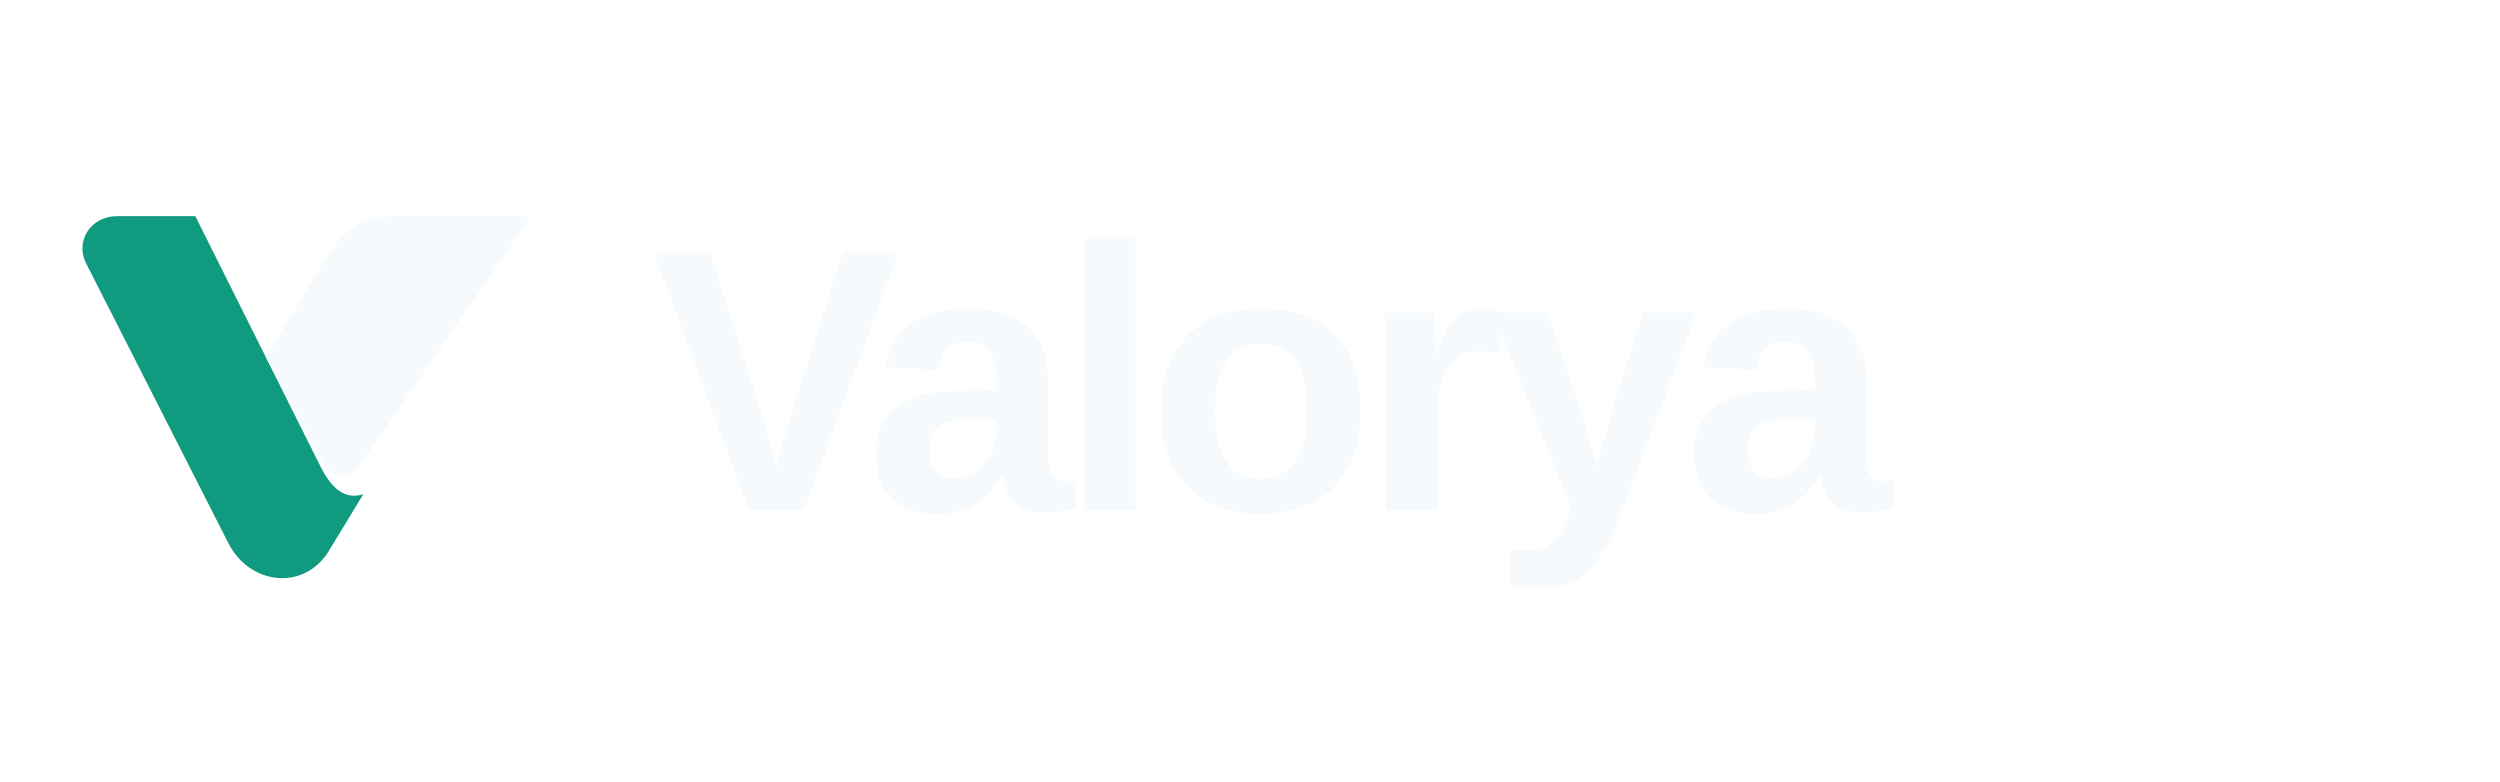
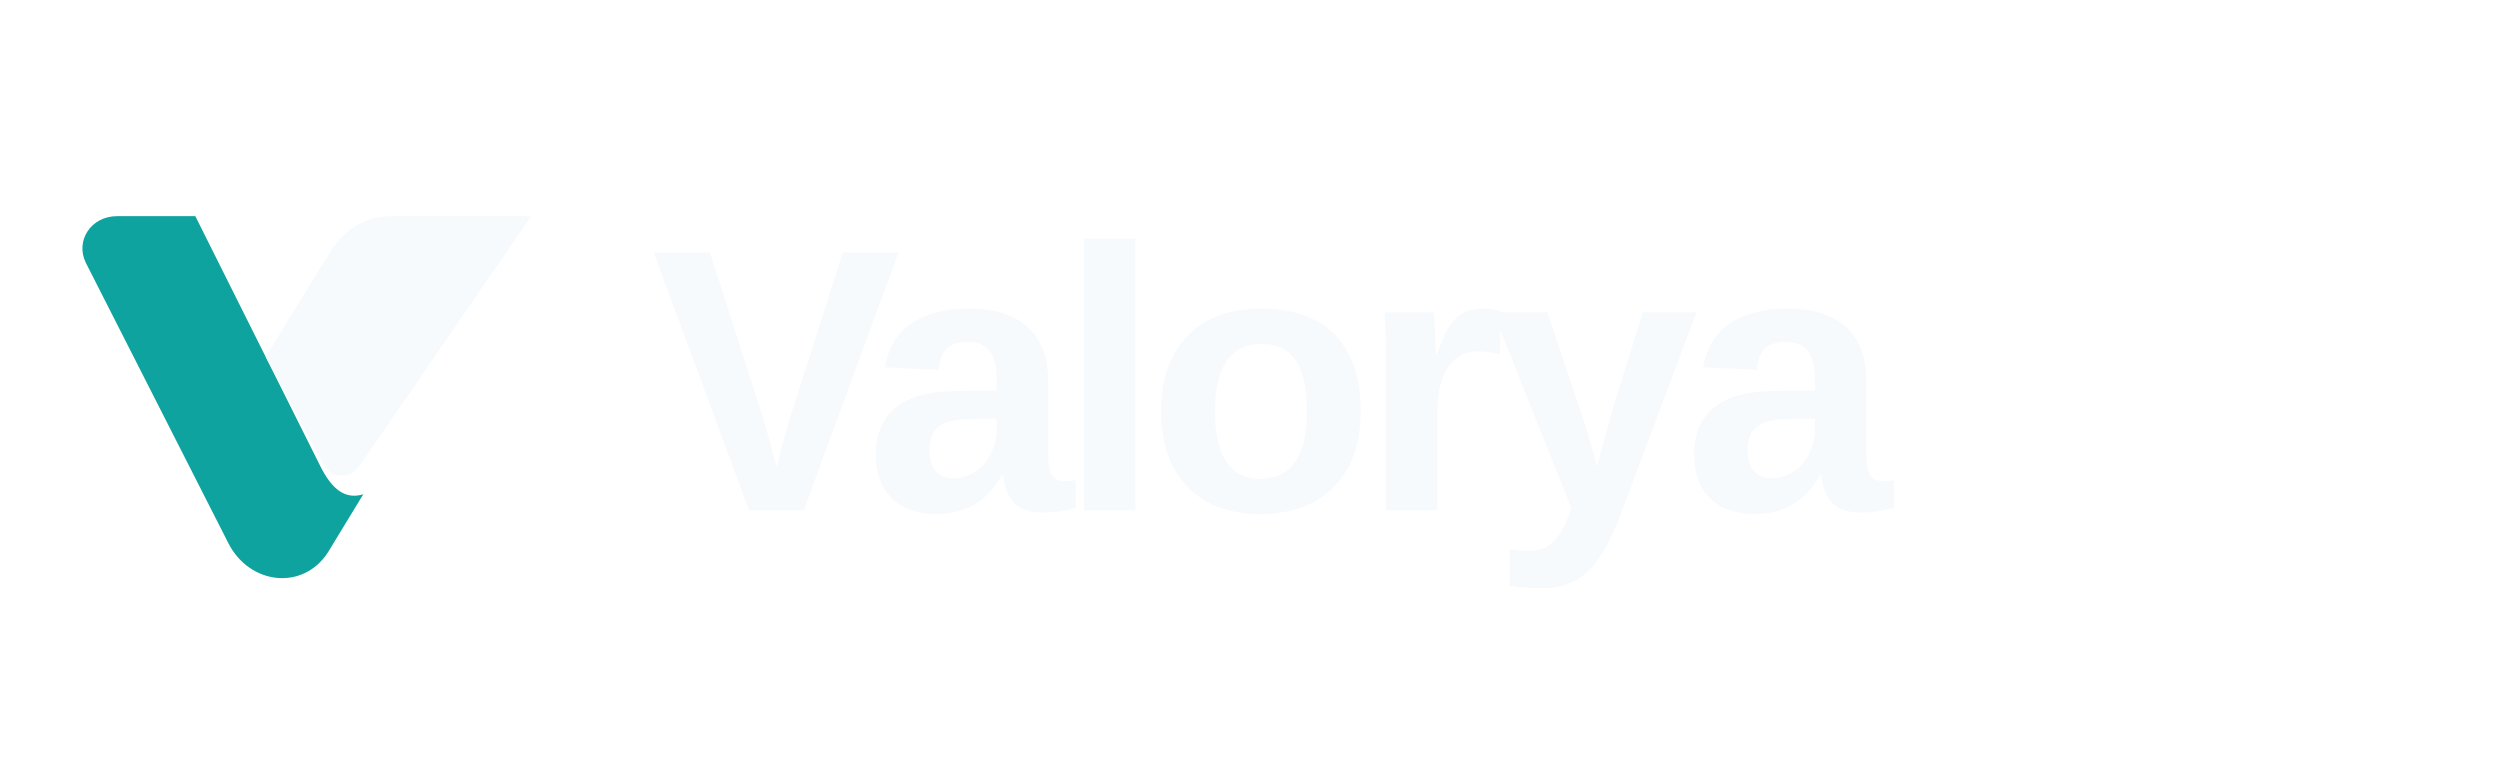
<svg xmlns="http://www.w3.org/2000/svg" width="480" height="150" viewBox="0 0 480 150">
  <g transform="translate(12 25) scale(1.5)">
-     <path d="M7 11h10l16 32c1.5 3 3.2 4.3 5.5 3.6L34 54c-3.2 5-10.1 4.2-12.8-1.2L3 17c-1.4-2.8.6-6 4-6Z" fill="#109B81" />
+     <path d="M7 11h10l16 32c1.5 3 3.2 4.3 5.5 3.6L34 54c-3.2 5-10.1 4.2-12.8-1.2L3 17c-1.4-2.8.6-6 4-6Z" fill="#0FA3A0" />
    <path d="M42 11h18L38 43c-1.1 1.7-3.6 1.6-4.6-.2L26 29l8.3-13.5C36 12.8 38.7 11 42 11Z" fill="#F7FAFC" />
  </g>
  <text x="125" y="98" fill="#F7FAFC" font-family="Arial,Helvetica,sans-serif" font-size="72" font-weight="700" letter-spacing="-3">Valorya</text>
</svg>
